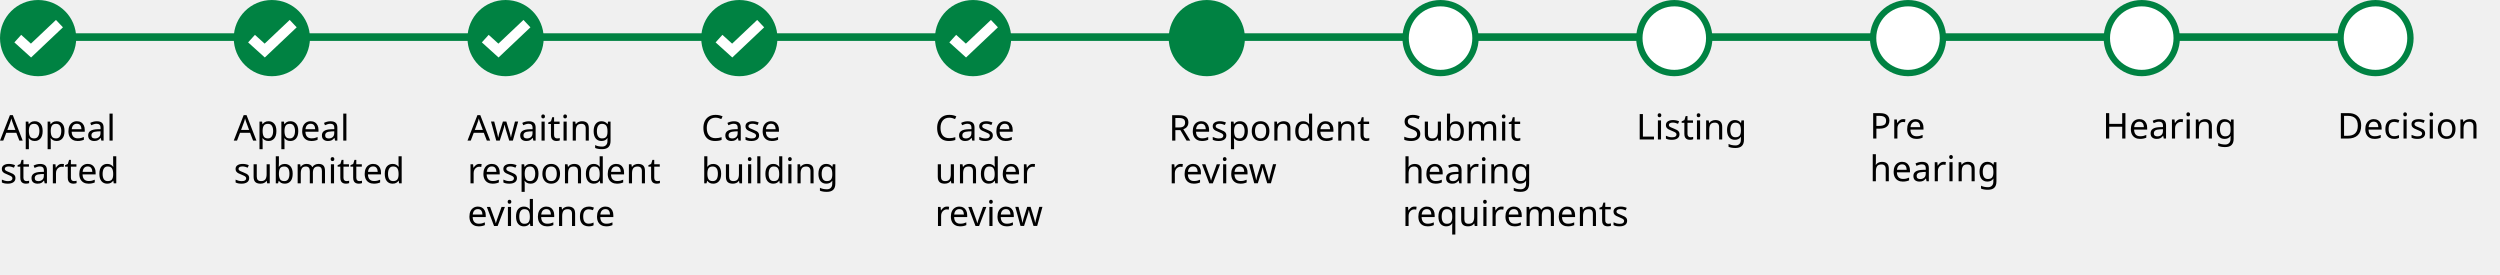
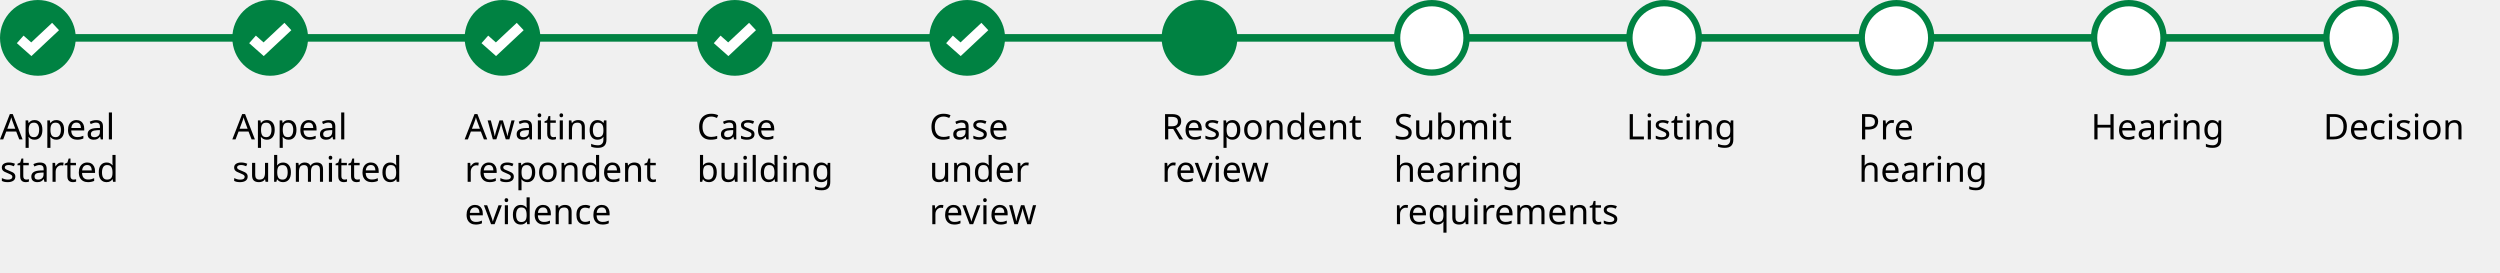
- <svg xmlns="http://www.w3.org/2000/svg" version="1.1" id="Layer_1" x="0px" y="0px" width="984px" height="108px" viewBox="0 0 984 108" style="enable-background:new 0 0 984 108;" xml:space="preserve">
+ <svg xmlns="http://www.w3.org/2000/svg" version="1.1" id="Layer_1" x="0px" y="0px" width="990px" height="108px" viewBox="0 0 990 108" style="enable-background:new 0 0 990 108;" xml:space="preserve">
  <style type="text/css">
- 	.st0{fill-rule:evenodd;clip-rule:evenodd;fill:#F3F2F1;}
- 	.st1{fill:none;stroke:#008242;stroke-width:3;stroke-miterlimit:10;}
- 	.st2{fill:#008242;}
- 	.st3{fill:#FFFFFF;}
- 	.st4{fill:none;stroke:#FFFFFF;stroke-width:4;stroke-miterlimit:10;}
- 	.st5{fill:none;}
- 	.st6{font-family:'ArialMT';}
- 	.st7{font-size:14px;}
- 	.st8{font-family:'Arial-BoldMT';}
- 	.st9{fill:#F3F2F1;}
- 	.st10{fill:#1D70B8;}
- 	.st11{fill:#F8F8F8;}
- 	.st12{fill:#FFFFFF;stroke:#979797;stroke-width:3;}
- 	.st13{fill:#D7D7D7;}
- 	.st14{fill:none;stroke:#979797;}
- 	.st15{fill:none;stroke:#979797;stroke-linecap:square;}
- 	.st16{fill:#C9E1F1;}
- 	.st17{fill:#FFFFFF;stroke:#000000;stroke-width:3;}
- 	.st18{fill:none;stroke:#FF0000;stroke-width:2;}
- 	.st19{fill:#9B9B9B;}
- 	.st20{fill-rule:evenodd;clip-rule:evenodd;fill:#D8D8D8;}
- 	.st21{fill:#FFFFFF;stroke:#9B9B9B;}
- 	.st22{fill:none;stroke:#9B9B9B;}
- 	.st23{fill:#FFFFFF;stroke:#FF0000;stroke-width:2;}
- 	.st24{fill-rule:evenodd;clip-rule:evenodd;fill:#F8E71C;}
- 	.st25{fill-rule:evenodd;clip-rule:evenodd;}
- 	.st26{fill:none;stroke:#FFFFFF;stroke-width:4;stroke-linecap:square;}
- 	.st27{fill-rule:evenodd;clip-rule:evenodd;fill:#FFFFFF;}
- 	.st28{fill-rule:evenodd;clip-rule:evenodd;fill:#00703C;}
- 	.st29{fill:#B10E1E;}
- 	.st30{fill-rule:evenodd;clip-rule:evenodd;fill:#B10E1E;}
- 	.st31{fill-rule:evenodd;clip-rule:evenodd;fill:#B10E1E;stroke:#979797;}
- 	.st32{fill-rule:evenodd;clip-rule:evenodd;fill:#D0021B;}
+ 	.st0{fill:#F3F2F1;}
+ 	.st1{fill-rule:evenodd;clip-rule:evenodd;fill:#F3F2F1;}
+ 	.st2{fill:none;stroke:#008242;stroke-width:3;stroke-miterlimit:10;}
+ 	.st3{fill:#008242;}
+ 	.st4{fill:#FFFFFF;}
+ 	.st5{fill:none;stroke:#FFFFFF;stroke-width:4;stroke-miterlimit:10;}
+ 	.st6{fill:#F8F8F8;}
+ 	.st7{fill:#FFFFFF;stroke:#979797;stroke-width:3;}
+ 	.st8{fill:#D7D7D7;}
+ 	.st9{fill:none;stroke:#979797;}
+ 	.st10{fill:none;stroke:#979797;stroke-linecap:square;}
+ 	.st11{fill:#C9E1F1;}
+ 	.st12{fill:#FFFFFF;stroke:#000000;stroke-width:3;}
+ 	.st13{fill:none;stroke:#FF0000;stroke-width:2;}
+ 	.st14{fill:#9B9B9B;}
+ 	.st15{fill-rule:evenodd;clip-rule:evenodd;fill:#D8D8D8;}
+ 	.st16{fill:#FFFFFF;stroke:#9B9B9B;}
+ 	.st17{fill:none;stroke:#9B9B9B;}
+ 	.st18{fill:#FFFFFF;stroke:#FF0000;stroke-width:2;}
+ 	.st19{fill-rule:evenodd;clip-rule:evenodd;fill:#F8E71C;}
+ 	.st20{fill-rule:evenodd;clip-rule:evenodd;}
+ 	.st21{fill:none;stroke:#FFFFFF;stroke-width:4;stroke-linecap:square;}
+ 	.st22{fill-rule:evenodd;clip-rule:evenodd;fill:#FFFFFF;}
+ 	.st23{fill-rule:evenodd;clip-rule:evenodd;fill:#00703C;}
+ 	.st24{fill:#B10E1E;}
+ 	.st25{fill-rule:evenodd;clip-rule:evenodd;fill:#B10E1E;}
+ 	.st26{fill-rule:evenodd;clip-rule:evenodd;fill:#B10E1E;stroke:#979797;}
+ 	.st27{fill-rule:evenodd;clip-rule:evenodd;fill:#D0021B;}
+ 	.st28{fill:none;stroke:#DF0A15;stroke-miterlimit:10;}
+ 	.st29{fill:#1D70B8;}
+ 	.st30{fill:none;}
+ 	.st31{font-family:'ArialMT';}
+ 	.st32{font-size:14px;}
+ 	.st33{font-family:'Arial-BoldMT';}
</style>
-   <line class="st1" x1="15" y1="14.6" x2="937.6" y2="14.6" />
+   <line class="st2" x1="17.5" y1="15" x2="926.5" y2="15" />
+   <circle class="st3" cx="15" cy="15" r="15" />
+   <polyline class="st5" points="8,15.6 12.4,19.5 22,10.5 " />
+   <circle class="st3" cx="107" cy="15" r="15" />
+   <polyline class="st5" points="100,15.6 104.4,19.5 114,10.5 " />
+   <circle class="st3" cx="199" cy="15" r="15" />
+   <polyline class="st5" points="192,15.6 196.4,19.5 206,10.5 " />
+   <circle class="st3" cx="291" cy="15" r="15" />
+   <polyline class="st5" points="284,15.6 288.4,19.5 298,10.5 " />
+   <circle class="st3" cx="383" cy="15" r="15" />
+   <polyline class="st5" points="376,15.6 380.4,19.5 390,10.5 " />
+   <circle class="st3" cx="475" cy="15" r="15" />
  <g>
-     <g>
-       <circle class="st2" cx="15" cy="15" r="15" />
-     </g>
-     <polyline class="st4" points="7,15.2 12.2,19.9 23.4,9.3  " />
+     <circle class="st4" cx="567" cy="15" r="13.8" />
+     <path class="st3" d="M567,2.5c6.9,0,12.5,5.6,12.5,12.5s-5.6,12.5-12.5,12.5s-12.5-5.6-12.5-12.5S560.1,2.5,567,2.5 M567,0   c-8.3,0-15,6.7-15,15c0,8.3,6.7,15,15,15c8.3,0,15-6.7,15-15C582,6.7,575.3,0,567,0L567,0z" />
  </g>
  <g>
-     <g>
-       <circle class="st2" cx="107" cy="15" r="15" />
-     </g>
-     <polyline class="st4" points="99,15.2 104.2,19.9 115.4,9.3  " />
+     <circle class="st4" cx="659" cy="15" r="13.8" />
+     <path class="st3" d="M659,2.5c6.9,0,12.5,5.6,12.5,12.5s-5.6,12.5-12.5,12.5s-12.5-5.6-12.5-12.5S652.1,2.5,659,2.5 M659,0   c-8.3,0-15,6.7-15,15c0,8.3,6.7,15,15,15c8.3,0,15-6.7,15-15C674,6.7,667.3,0,659,0L659,0z" />
  </g>
  <g>
-     <g>
-       <circle class="st2" cx="199" cy="15" r="15" />
-     </g>
-     <polyline class="st4" points="191,15.2 196.2,19.9 207.4,9.3  " />
+     <circle class="st4" cx="751" cy="15" r="13.8" />
+     <path class="st3" d="M751,2.5c6.9,0,12.5,5.6,12.5,12.5s-5.6,12.5-12.5,12.5s-12.5-5.6-12.5-12.5S744.1,2.5,751,2.5 M751,0   c-8.3,0-15,6.7-15,15c0,8.3,6.7,15,15,15c8.3,0,15-6.7,15-15C766,6.7,759.3,0,751,0L751,0z" />
  </g>
  <g>
-     <g>
-       <circle class="st2" cx="291" cy="15" r="15" />
-     </g>
-     <polyline class="st4" points="283,15.2 288.2,19.9 299.4,9.3  " />
+     <circle class="st4" cx="843" cy="15" r="13.8" />
+     <path class="st3" d="M843,2.5c6.9,0,12.5,5.6,12.5,12.5s-5.6,12.5-12.5,12.5s-12.5-5.6-12.5-12.5S836.1,2.5,843,2.5 M843,0   c-8.3,0-15,6.7-15,15c0,8.3,6.7,15,15,15c8.3,0,15-6.7,15-15C858,6.7,851.3,0,843,0L843,0z" />
  </g>
  <g>
-     <g>
-       <circle class="st2" cx="383" cy="15" r="15" />
-     </g>
-     <polyline class="st4" points="375,15.2 380.2,19.9 391.4,9.3  " />
+     <circle class="st4" cx="935" cy="15" r="13.8" />
+     <path class="st3" d="M935,2.5c6.9,0,12.5,5.6,12.5,12.5s-5.6,12.5-12.5,12.5s-12.5-5.6-12.5-12.5S928.1,2.5,935,2.5 M935,0   c-8.3,0-15,6.7-15,15c0,8.3,6.7,15,15,15c8.3,0,15-6.7,15-15C950,6.7,943.3,0,935,0L935,0z" />
  </g>
-   <g>
-     <circle class="st2" cx="475" cy="15" r="15" />
-   </g>
-   <g>
-     <g>
-       <circle class="st3" cx="567" cy="15" r="13.8" />
-       <path class="st2" d="M567,2.5c6.9,0,12.5,5.6,12.5,12.5s-5.6,12.5-12.5,12.5s-12.5-5.6-12.5-12.5S560.1,2.5,567,2.5 M567,0    c-8.3,0-15,6.7-15,15c0,8.3,6.7,15,15,15s15-6.7,15-15C582,6.7,575.3,0,567,0L567,0z" />
-     </g>
-   </g>
-   <g>
-     <circle class="st3" cx="659" cy="15" r="13.8" />
-     <g>
-       <path class="st2" d="M659,2.5c6.9,0,12.5,5.6,12.5,12.5s-5.6,12.5-12.5,12.5s-12.5-5.6-12.5-12.5S652.1,2.5,659,2.5 M659,0    c-8.3,0-15,6.7-15,15c0,8.3,6.7,15,15,15s15-6.7,15-15C674,6.7,667.3,0,659,0L659,0z" />
-     </g>
-   </g>
-   <g>
-     <circle class="st3" cx="751" cy="15" r="13.8" />
-     <g>
-       <path class="st2" d="M751,2.5c6.9,0,12.5,5.6,12.5,12.5s-5.6,12.5-12.5,12.5s-12.5-5.6-12.5-12.5S744.1,2.5,751,2.5 M751,0    c-8.3,0-15,6.7-15,15c0,8.3,6.7,15,15,15s15-6.7,15-15C766,6.7,759.3,0,751,0L751,0z" />
-     </g>
-   </g>
-   <g>
-     <circle class="st3" cx="843" cy="15" r="13.8" />
-     <g>
-       <path class="st2" d="M843,2.5c6.9,0,12.5,5.6,12.5,12.5s-5.6,12.5-12.5,12.5s-12.5-5.6-12.5-12.5S836.1,2.5,843,2.5 M843,0    c-8.3,0-15,6.7-15,15c0,8.3,6.7,15,15,15s15-6.7,15-15C858,6.7,851.3,0,843,0L843,0z" />
-     </g>
-   </g>
-   <g>
-     <circle class="st3" cx="935" cy="15" r="13.8" />
-     <g>
-       <path class="st2" d="M935,2.5c6.9,0,12.5,5.6,12.5,12.5s-5.6,12.5-12.5,12.5s-12.5-5.6-12.5-12.5S928.1,2.5,935,2.5 M935,0    c-8.3,0-15,6.7-15,15c0,8.3,6.7,15,15,15s15-6.7,15-15C950,6.7,943.3,0,935,0L935,0z" />
-     </g>
-   </g>
-   <rect y="45.3" class="st5" width="47.8" height="48.4" />
-   <text transform="matrix(1 0 0 1 0 55.3533)">
-     <tspan x="0" y="0" class="st6 st7">Appeal </tspan>
-     <tspan x="0" y="16.8" class="st6 st7">started</tspan>
+   <rect y="45.2" class="st30" width="69" height="51" />
+   <text transform="matrix(1 0 0 1 -1.706121e-04 55.1887)">
+     <tspan x="0" y="0" class="st31 st32">Appeal </tspan>
+     <tspan x="0" y="16.8" class="st31 st32">started</tspan>
  </text>
-   <rect x="92" y="45.3" class="st5" width="61.8" height="48.4" />
-   <text transform="matrix(1 0 0 1 92 55.3533)">
-     <tspan x="0" y="0" class="st6 st7">Appeal </tspan>
-     <tspan x="0" y="16.8" class="st6 st7">submitted</tspan>
+   <rect x="92" y="45.2" class="st30" width="69" height="51" />
+   <text transform="matrix(1 0 0 1 91.9998 55.1887)">
+     <tspan x="0" y="0" class="st31 st32">Appeal </tspan>
+     <tspan x="0" y="16.8" class="st31 st32">submitted</tspan>
  </text>
-   <rect x="184" y="45.3" class="st5" width="72.3" height="48.4" />
-   <text transform="matrix(1 0 0 1 184 55.3533)">
-     <tspan x="0" y="0" class="st6 st7">A</tspan>
-     <tspan x="9.1" y="0" class="st6 st7">waiting </tspan>
-     <tspan x="0" y="16.8" class="st6 st7">respondent </tspan>
-     <tspan x="0" y="33.6" class="st6 st7">evidence</tspan>
+   <rect x="184" y="45.2" class="st30" width="78.4" height="51" />
+   <text transform="matrix(1 0 0 1 183.9998 55.1887)">
+     <tspan x="0" y="0" class="st31 st32">Awaiting </tspan>
+     <tspan x="0" y="16.8" class="st31 st32">respondent </tspan>
+     <tspan x="0" y="33.6" class="st31 st32">evidence</tspan>
  </text>
-   <rect x="276" y="45.3" class="st5" width="60.3" height="48.4" />
-   <text transform="matrix(1 0 0 1 276 55.3533)">
-     <tspan x="0" y="0" class="st6 st7">Case </tspan>
-     <tspan x="0" y="16.8" class="st6 st7">building</tspan>
+   <rect x="276" y="45.2" class="st30" width="69" height="51" />
+   <text transform="matrix(1 0 0 1 275.9998 55.1887)">
+     <tspan x="0" y="0" class="st31 st32">Case </tspan>
+     <tspan x="0" y="16.8" class="st31 st32">building</tspan>
  </text>
-   <rect x="368" y="45.3" class="st5" width="47.8" height="48.4" />
-   <text transform="matrix(1 0 0 1 368 55.3533)">
-     <tspan x="0" y="0" class="st6 st7">Case </tspan>
-     <tspan x="0" y="16.8" class="st6 st7">under </tspan>
-     <tspan x="0" y="33.6" class="st6 st7">review</tspan>
+   <rect x="368" y="45.2" class="st30" width="69" height="51" />
+   <text transform="matrix(1 0 0 1 367.9998 55.1887)">
+     <tspan x="0" y="0" class="st31 st32">Case </tspan>
+     <tspan x="0" y="16.8" class="st31 st32">under </tspan>
+     <tspan x="0" y="33.6" class="st31 st32">review</tspan>
  </text>
-   <rect x="460" y="45.3" class="st5" width="86.6" height="48.4" />
-   <text transform="matrix(1 0 0 1 460 55.3533)">
-     <tspan x="0" y="0" class="st8 st7">Respondent </tspan>
-     <tspan x="0" y="16.8" class="st8 st7">review</tspan>
+   <rect x="460" y="45.2" class="st30" width="81.8" height="51" />
+   <text transform="matrix(1 0 0 1 459.9998 55.1887)">
+     <tspan x="0" y="0" class="st33 st32">Respondent </tspan>
+     <tspan x="0" y="16.8" class="st33 st32">review</tspan>
  </text>
-   <rect x="552" y="45.3" class="st5" width="90.5" height="48.4" />
-   <text transform="matrix(1 0 0 1 552 55.3533)">
-     <tspan x="0" y="0" class="st6 st7">Submit  </tspan>
-     <tspan x="0" y="16.8" class="st6 st7">hearing </tspan>
-     <tspan x="0" y="33.6" class="st6 st7">requirements</tspan>
+   <rect x="552" y="45.2" class="st30" width="89" height="51" />
+   <text transform="matrix(1 0 0 1 551.9998 55.1887)">
+     <tspan x="0" y="0" class="st31 st32">Submit </tspan>
+     <tspan x="0" y="16.8" class="st31 st32">hearing </tspan>
+     <tspan x="0" y="33.6" class="st31 st32">requirements</tspan>
  </text>
-   <rect x="644" y="44.9" class="st5" width="47.8" height="48.4" />
-   <text transform="matrix(1 0 0 1 644.0255 54.8922)" class="st6 st7">Listing</text>
-   <rect x="735.9" y="44.5" class="st5" width="47.8" height="48.4" />
-   <text transform="matrix(1 0 0 1 735.924 54.5326)">
-     <tspan x="0" y="0" class="st6 st7">Pre </tspan>
-     <tspan x="0" y="16.8" class="st6 st7">hearing</tspan>
+   <rect x="644" y="45.2" class="st30" width="69" height="51" />
+   <text transform="matrix(1 0 0 1 643.9999 55.1887)" class="st31 st32">Listing</text>
+   <rect x="736" y="45.2" class="st30" width="69" height="51" />
+   <text transform="matrix(1 0 0 1 735.9999 55.1887)">
+     <tspan x="0" y="0" class="st31 st32">Pre </tspan>
+     <tspan x="0" y="16.8" class="st31 st32">hearing</tspan>
  </text>
-   <rect x="827.6" y="44.5" class="st5" width="60" height="48.4" />
-   <text transform="matrix(1 0 0 1 827.5644 54.5326)" class="st6 st7">Hearing</text>
-   <rect x="920" y="44.5" class="st5" width="57.7" height="48.4" />
-   <text transform="matrix(1 0 0 1 920 54.5326)" class="st6 st7">Decision</text>
+   <rect x="828" y="45.2" class="st30" width="69" height="51" />
+   <text transform="matrix(1 0 0 1 827.9999 55.1887)" class="st31 st32">Hearing</text>
+   <rect x="920" y="45.2" class="st30" width="69" height="51" />
+   <text transform="matrix(1 0 0 1 919.9999 55.1887)" class="st31 st32">Decision</text>
</svg>
